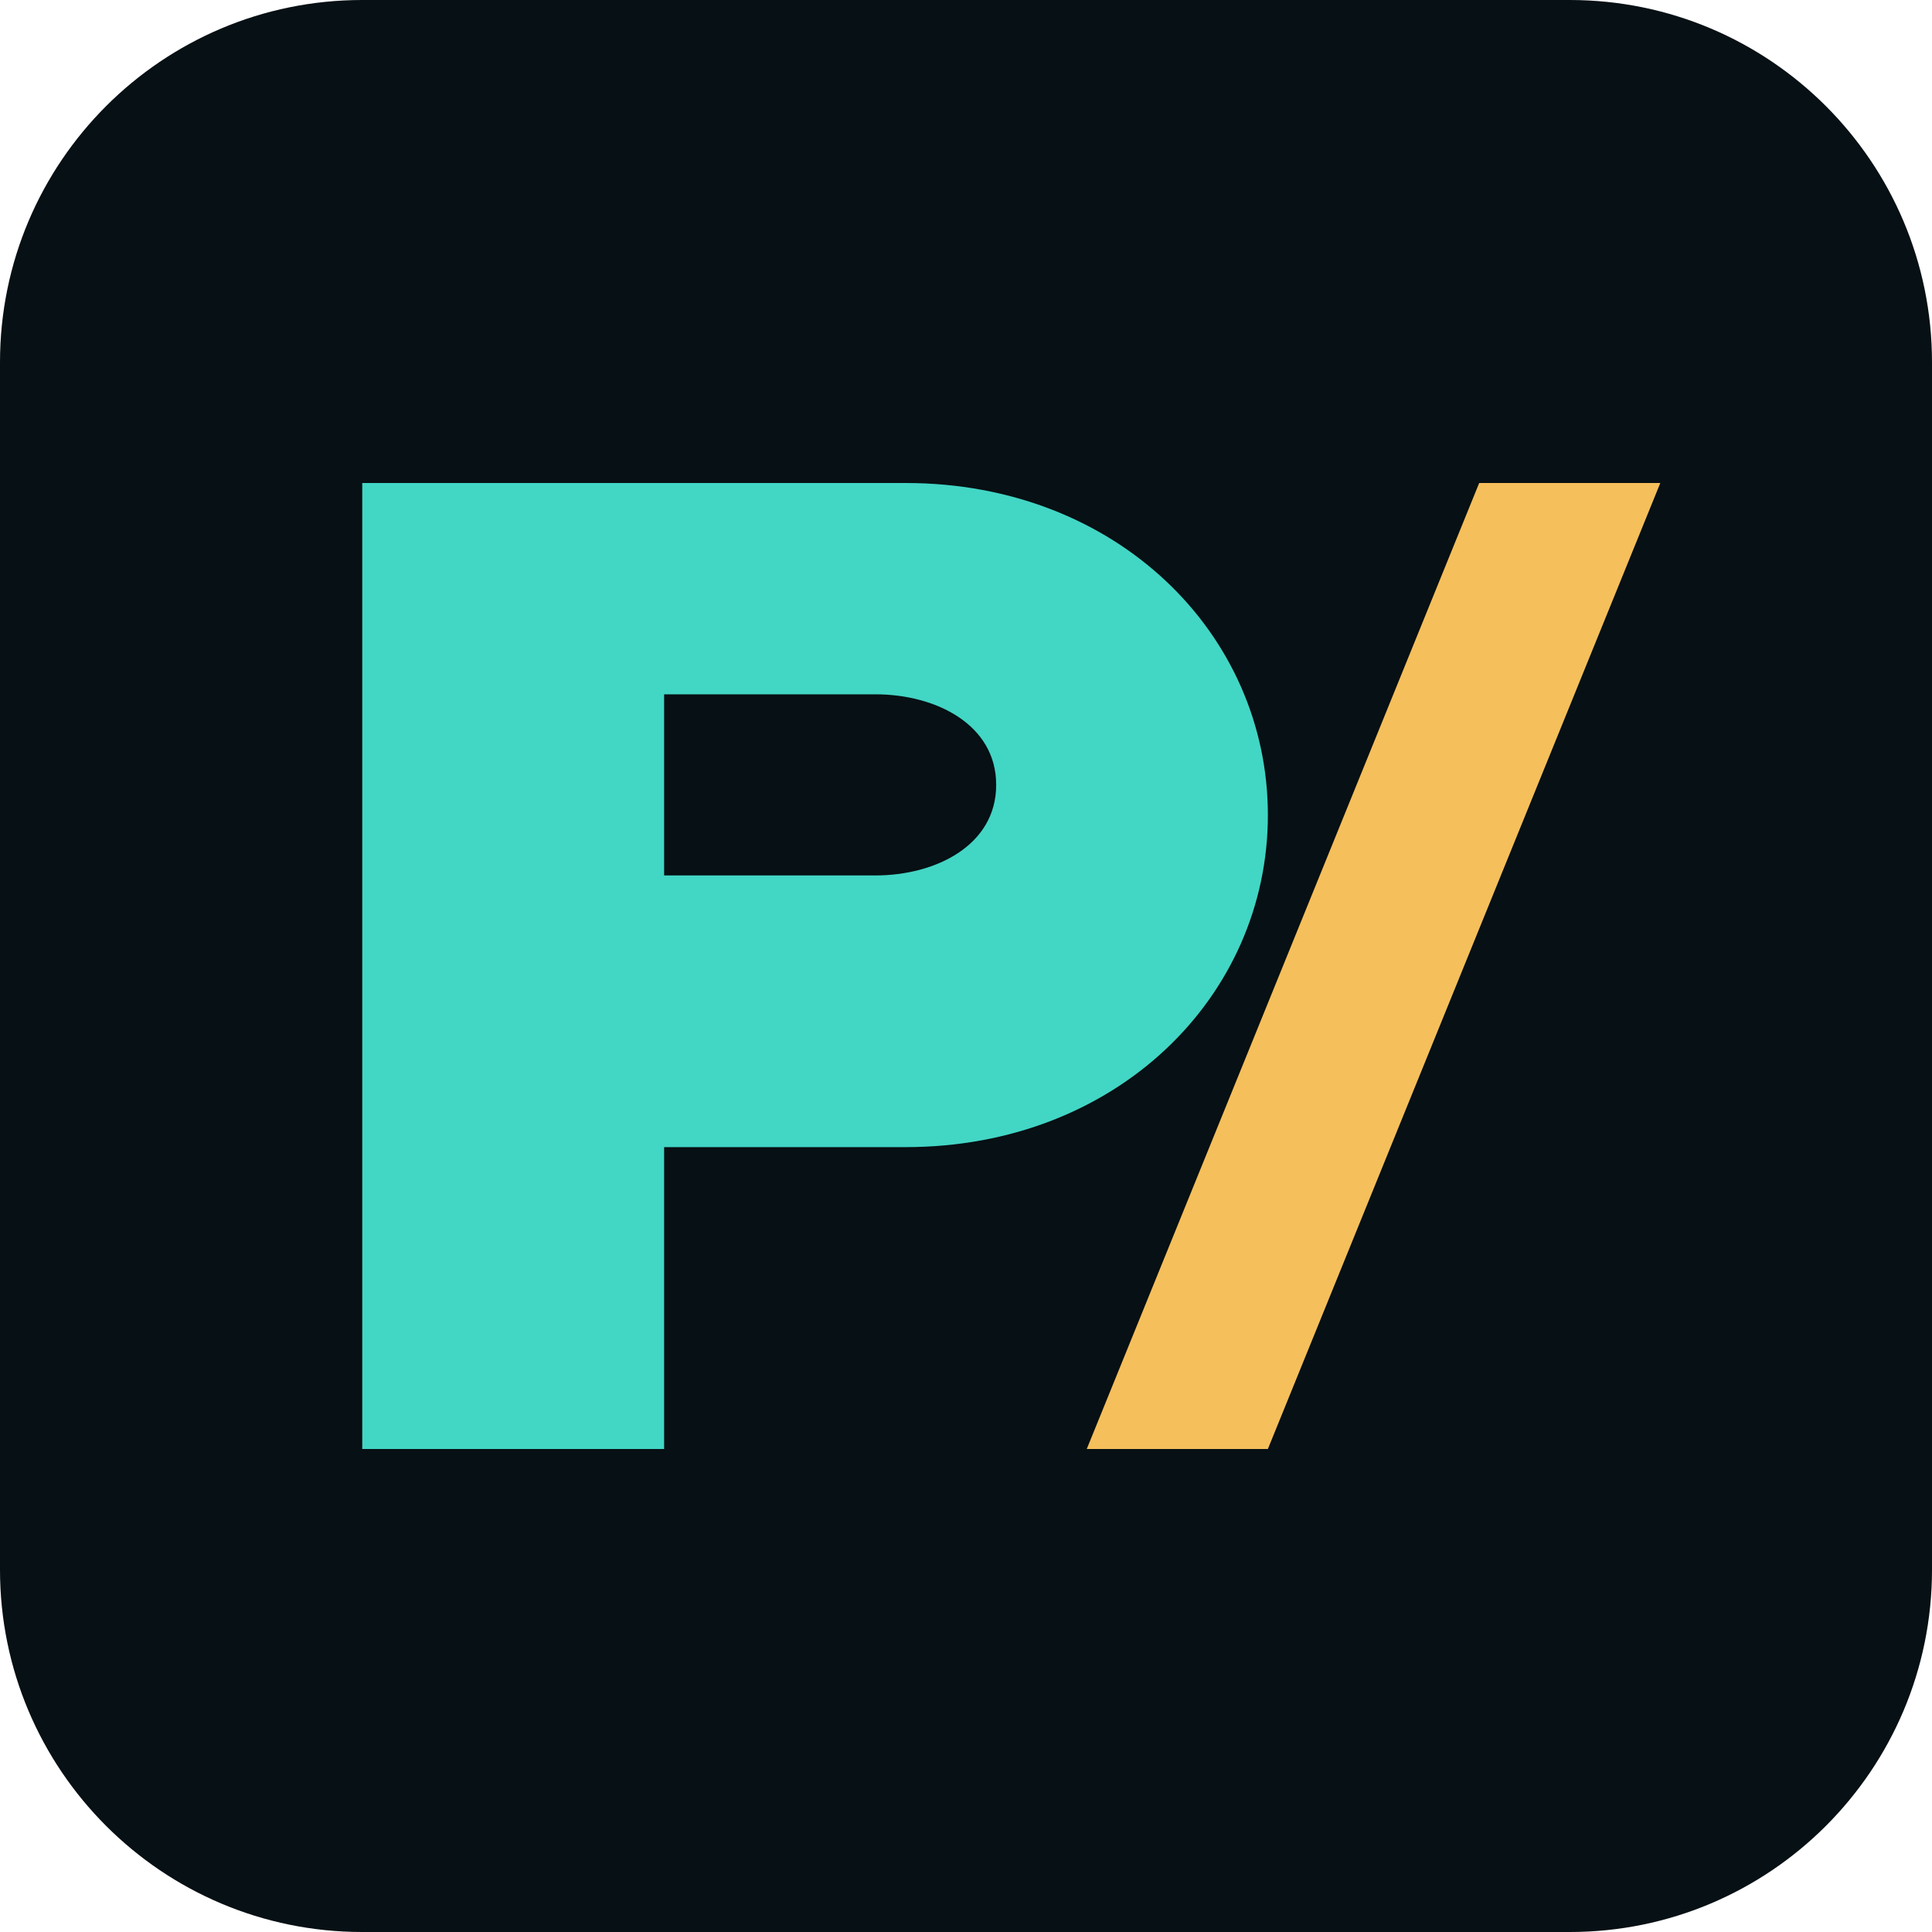
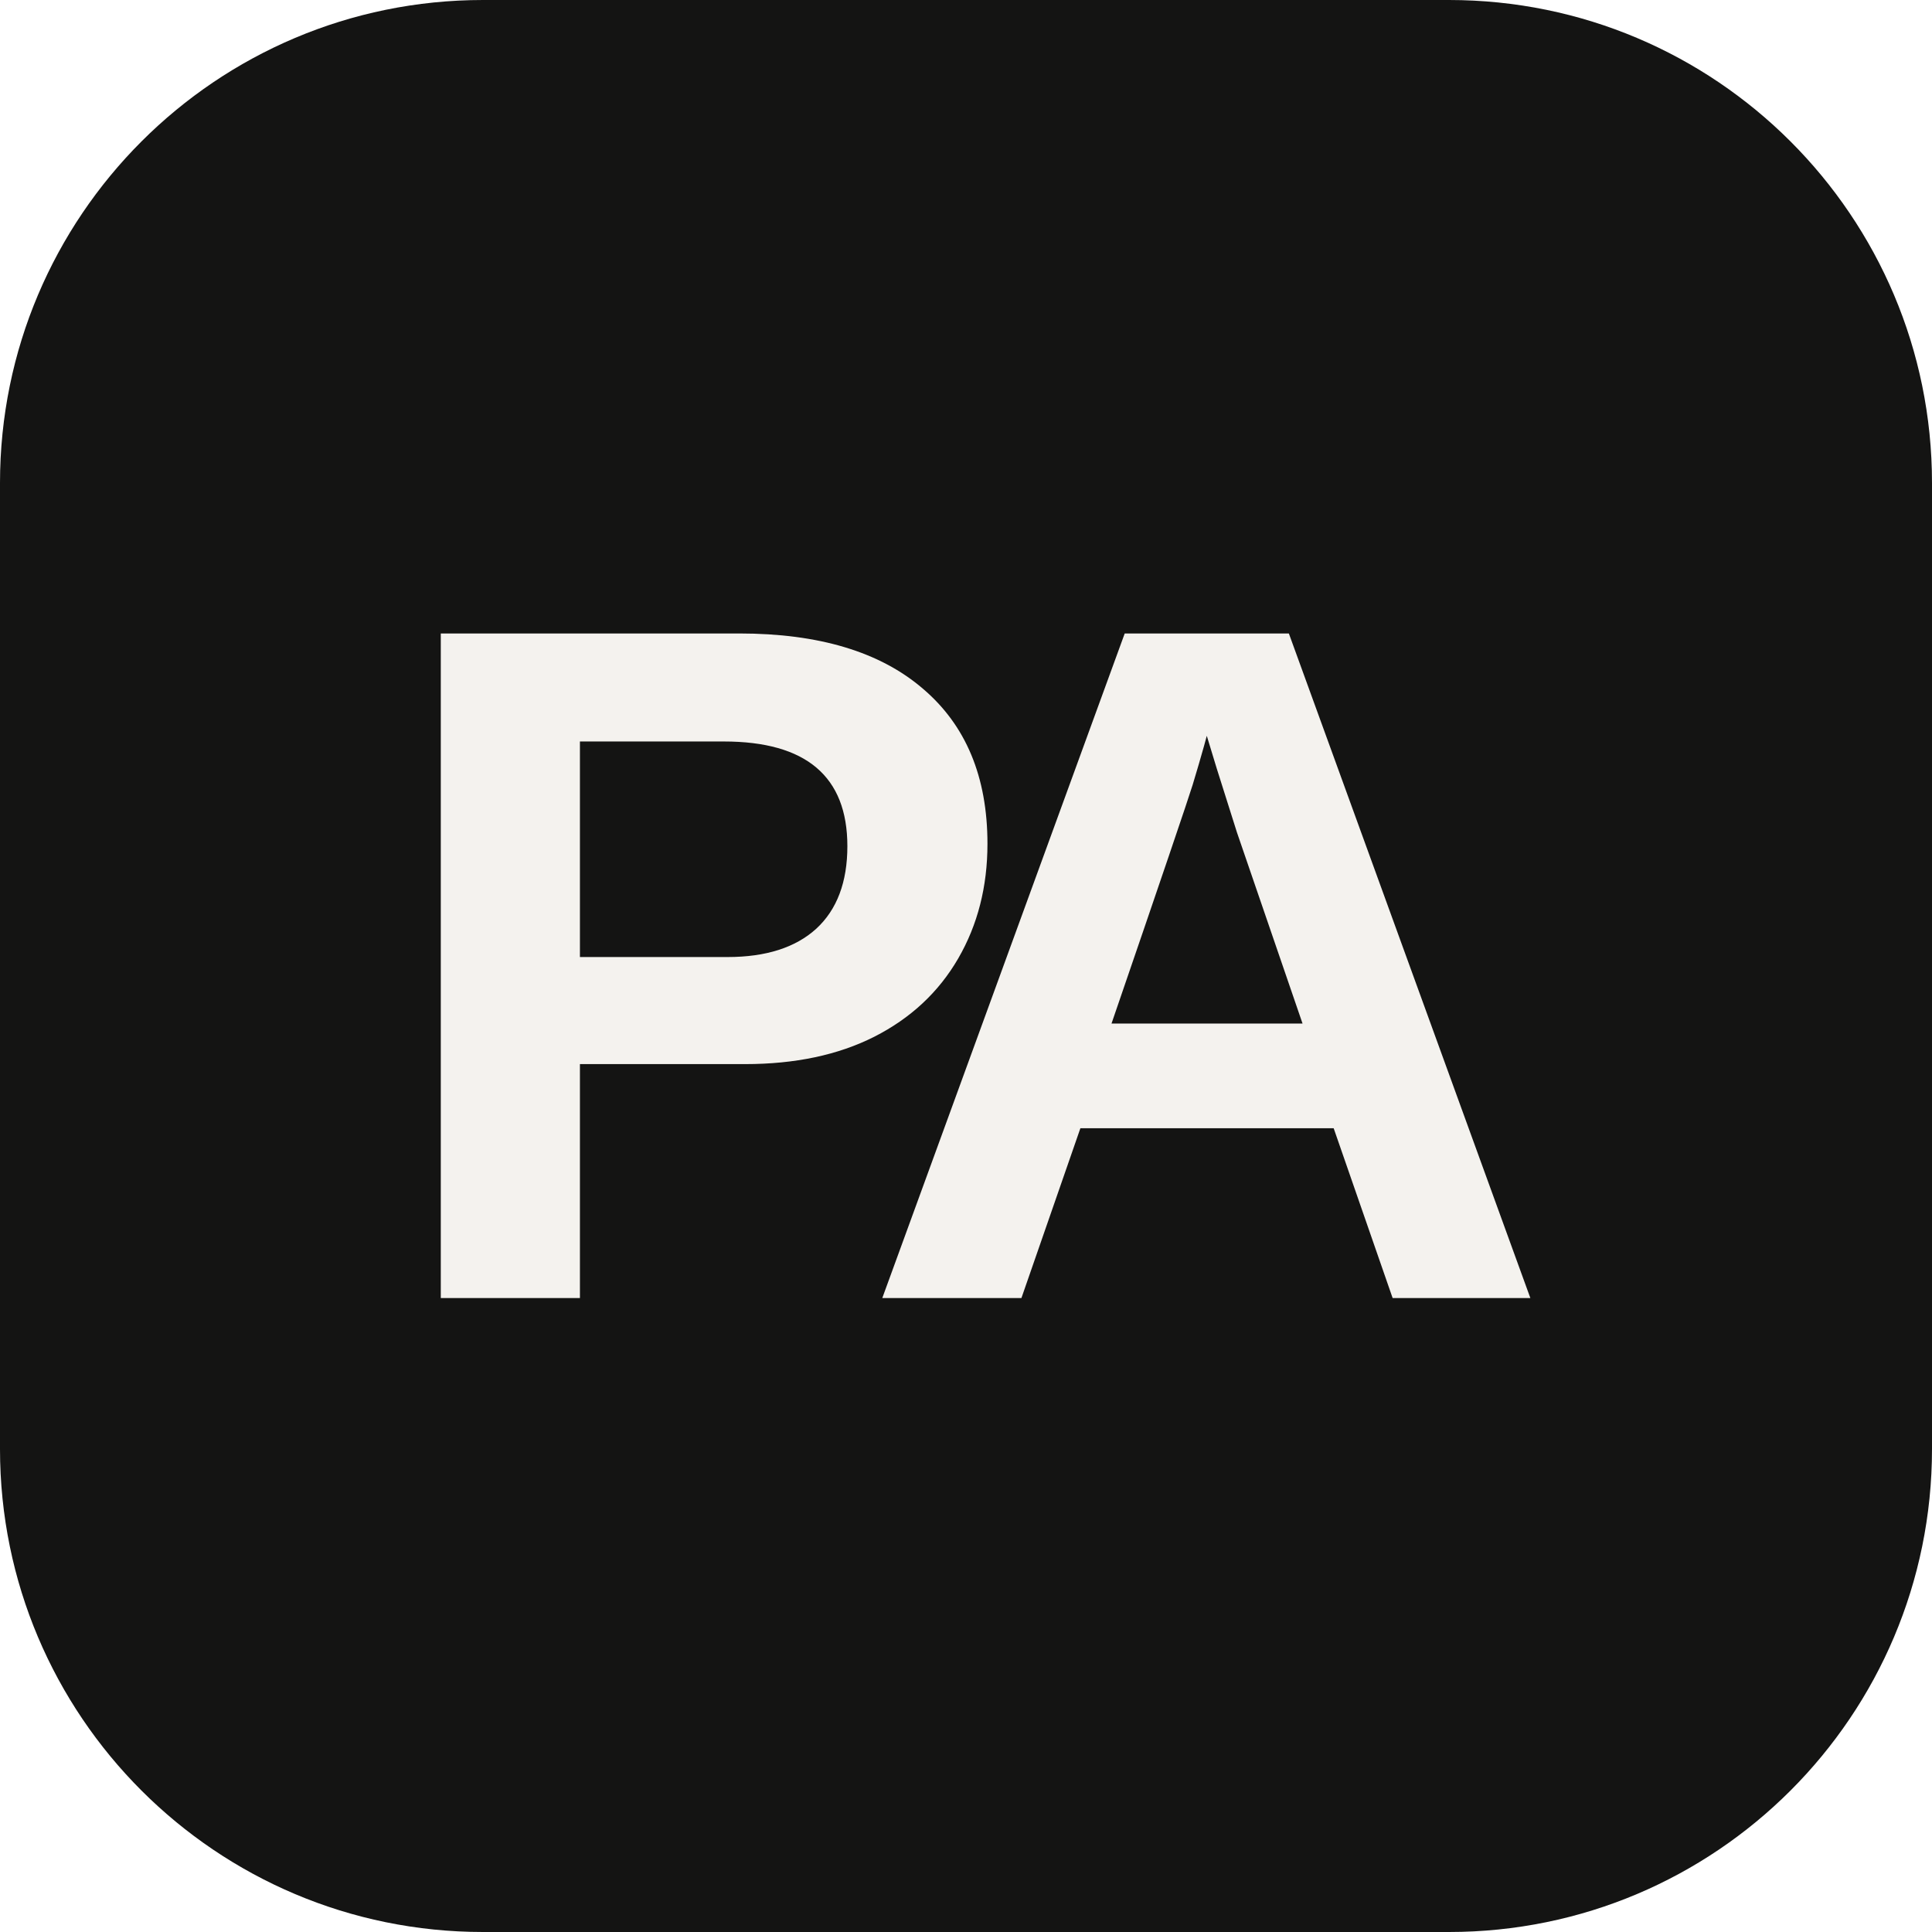
<svg xmlns="http://www.w3.org/2000/svg" viewBox="0 0 64 64">
-   <rect width="64" height="64" rx="12" fill="#071014" />
-   <path d="M12 48V16h18c7 0 12 5 12 11s-5 11-12 11H22v10H12Zm10-19h7c2 0 4-1 4-3s-2-3-4-3h-7v6Z" fill="#42d6c5" />
-   <path d="M36 48 49 16h6L42 48h-6Z" fill="#f5bf5b" />
+   <rect width="64" height="64" rx="16" fill="#141413" />
+   <text x="32" y="43" text-anchor="middle" fill="#f4f2ee" font-family="Arial,sans-serif" font-size="32" font-weight="700" letter-spacing="-3">PA</text>
</svg>
